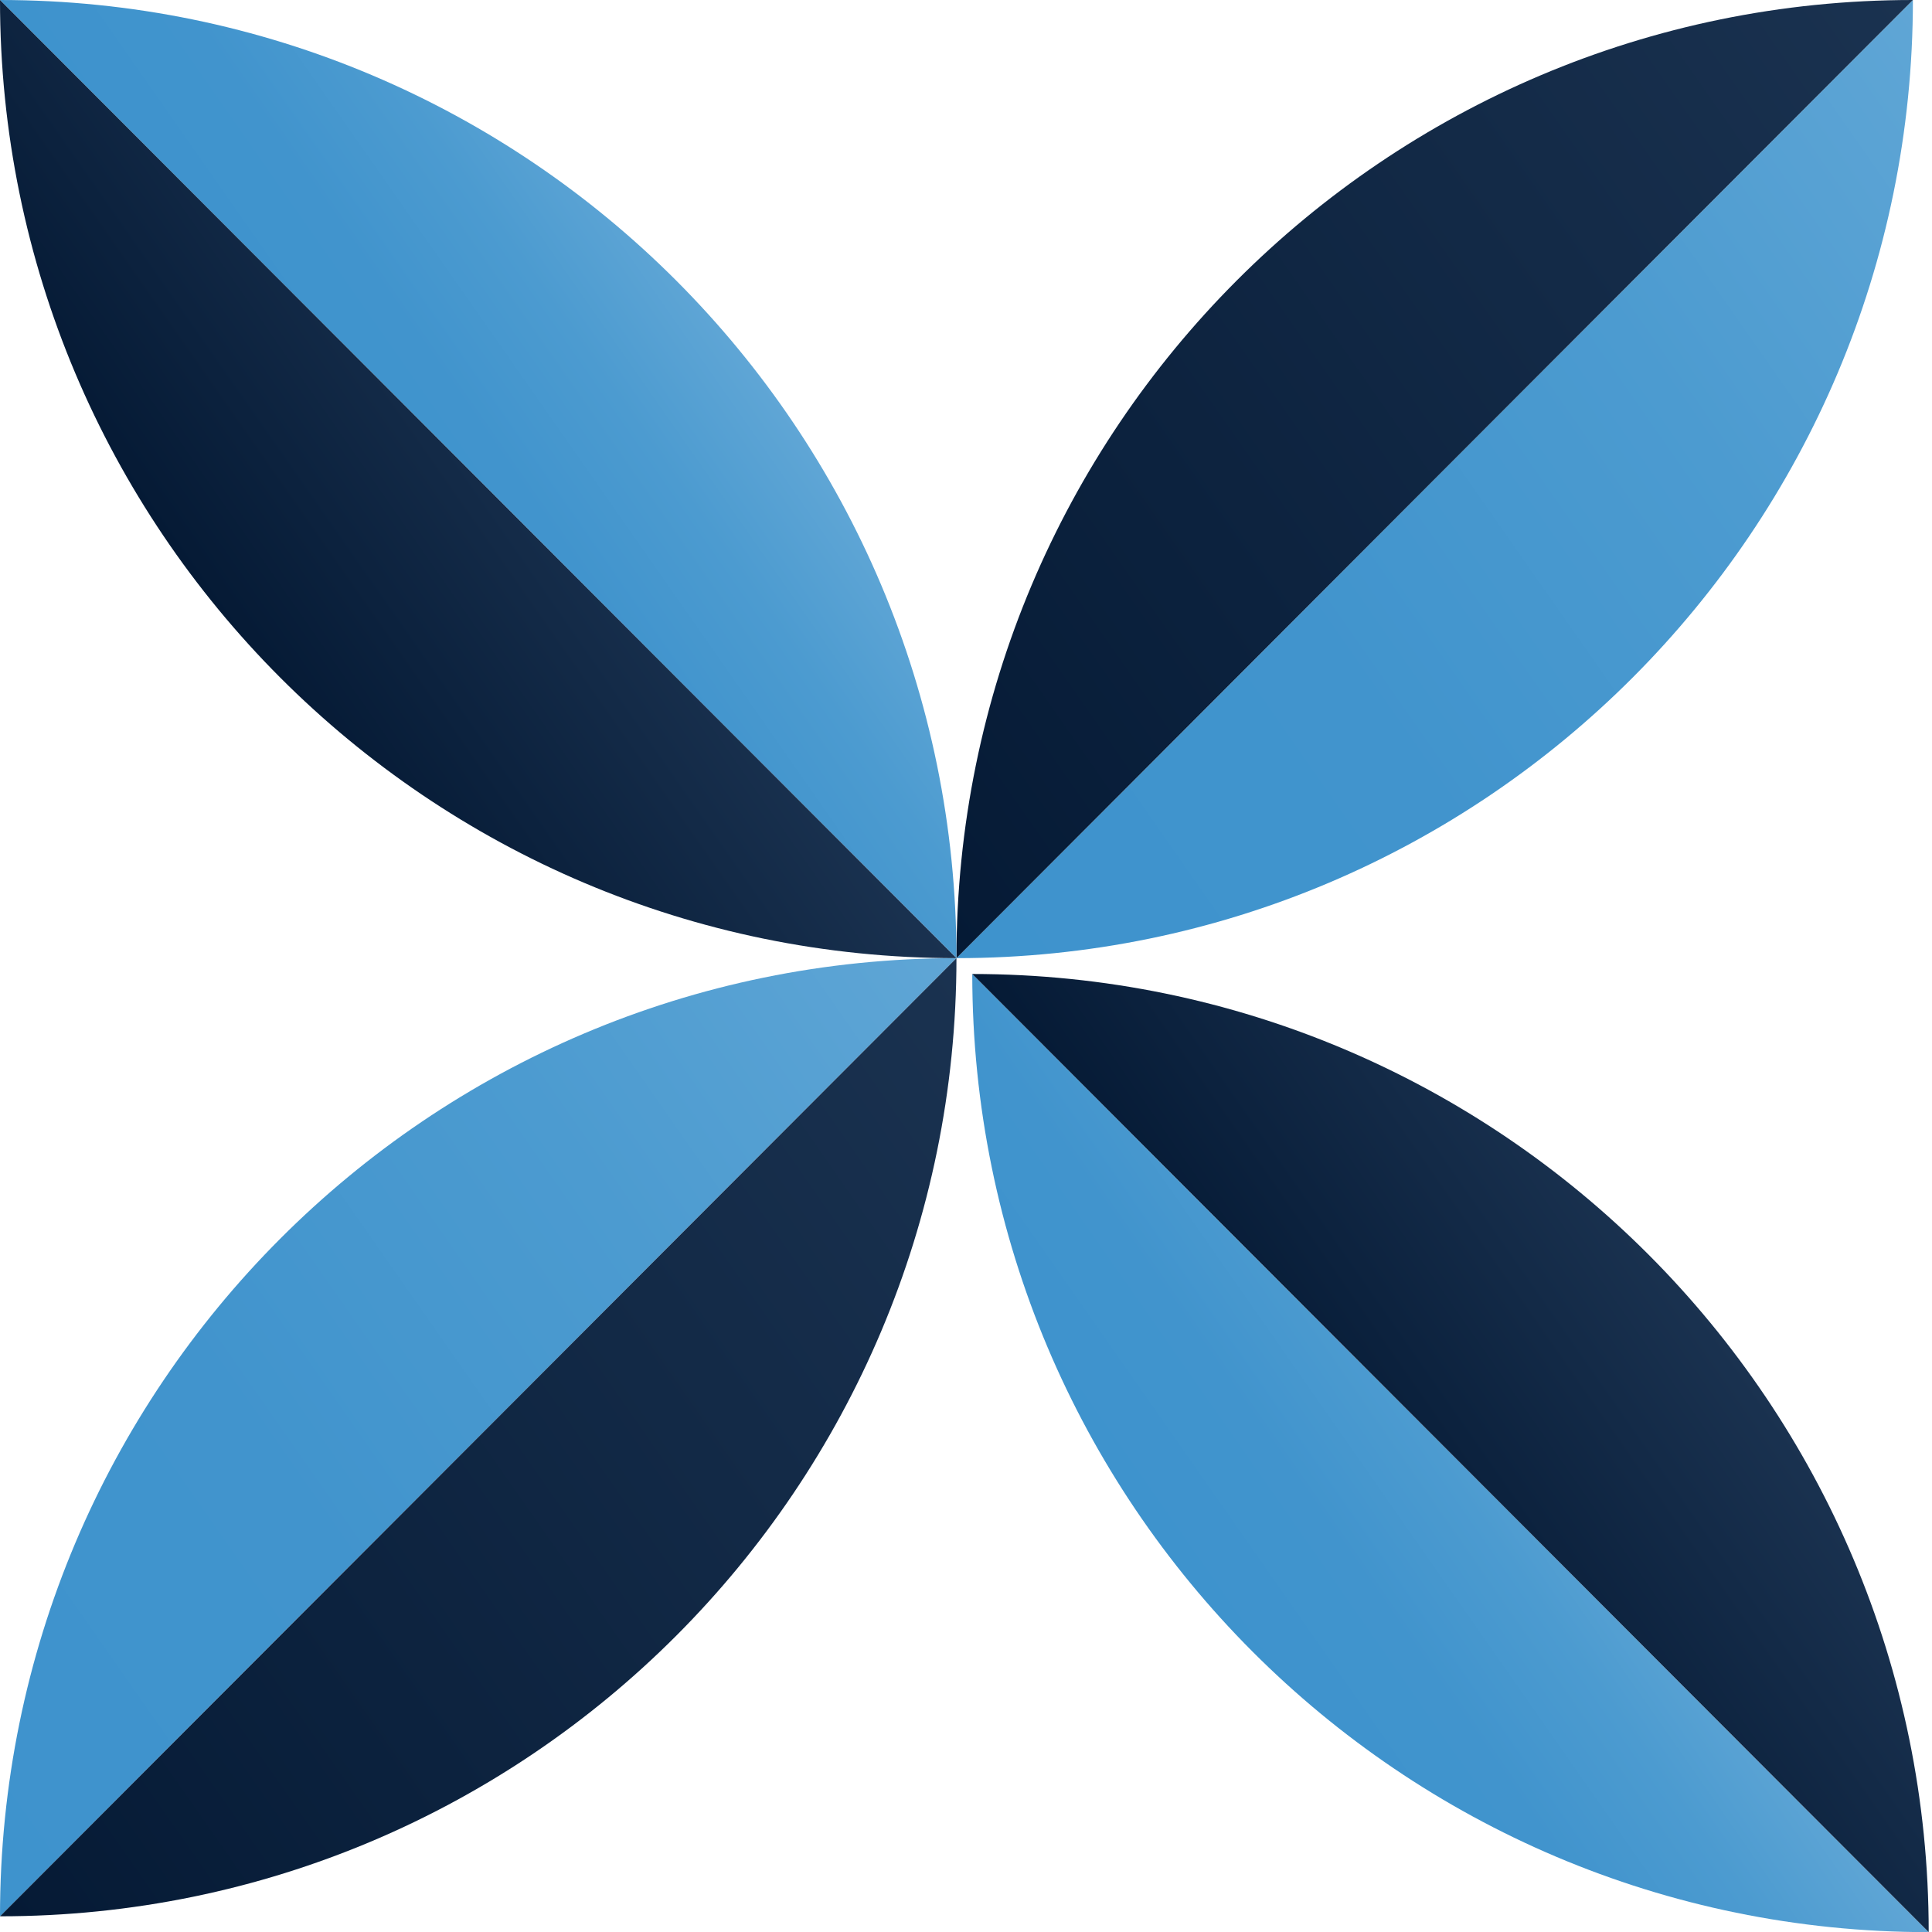
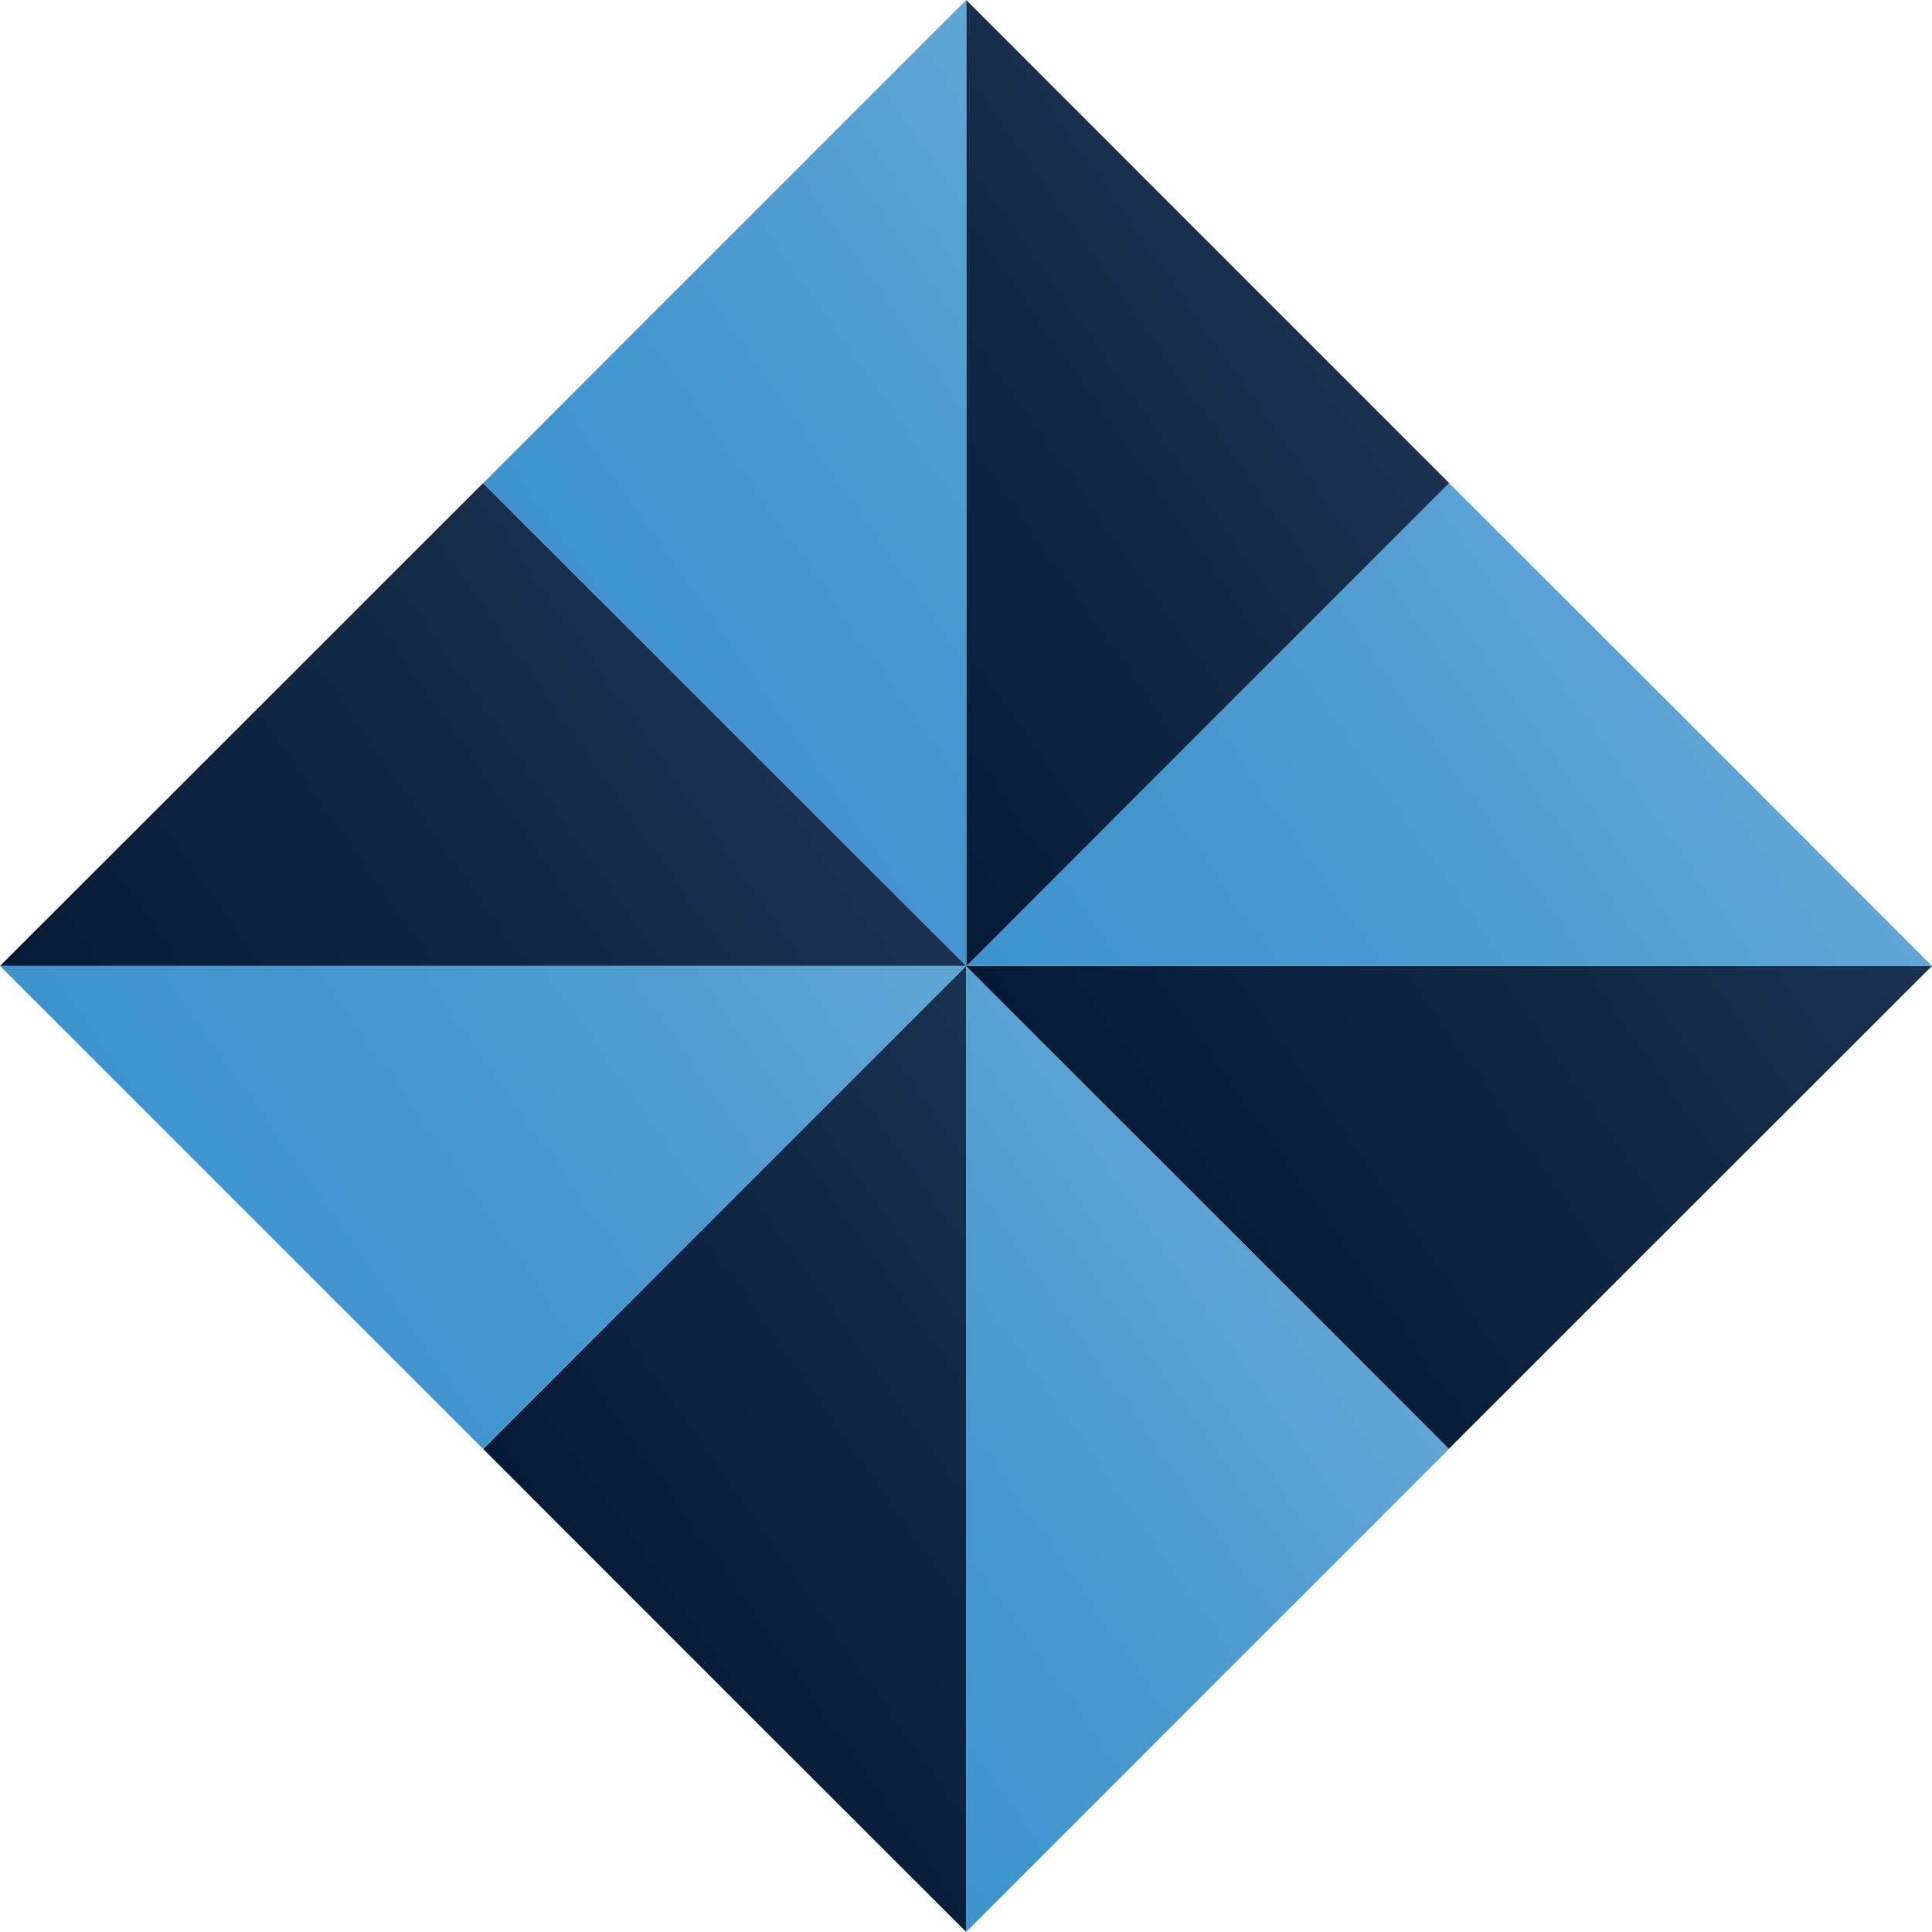
- <svg xmlns="http://www.w3.org/2000/svg" width="95" height="95" viewBox="0 0 95 95" fill="none">
-   <path d="M94.838 95.007C81.849 95.007 70.091 89.731 61.583 81.207C53.075 72.684 47.808 60.905 47.808 47.893L94.838 95.007Z" fill="url(#paint0_linear_1247_10)" />
-   <path d="M94.838 95.007C94.838 81.995 89.571 70.216 81.063 61.693C72.555 53.17 60.797 47.893 47.808 47.893L94.838 95.007Z" fill="url(#paint1_linear_1247_10)" />
-   <path d="M0 94.228C0 81.216 5.267 69.437 13.775 60.914C22.284 52.391 34.041 47.114 47.031 47.114L0 94.228Z" fill="url(#paint2_linear_1247_10)" />
-   <path d="M0 94.228C12.989 94.228 24.747 88.952 33.255 80.428C41.763 71.905 47.031 60.127 47.031 47.114L0 94.228Z" fill="url(#paint3_linear_1247_10)" />
-   <path d="M94.061 0C94.061 13.012 88.793 24.791 80.285 33.314C71.777 41.837 60.02 47.114 47.03 47.114L94.061 0Z" fill="url(#paint4_linear_1247_10)" />
-   <path d="M94.061 0C81.072 0 69.314 5.277 60.806 13.8C52.298 22.323 47.03 34.102 47.03 47.114L94.061 0Z" fill="url(#paint5_linear_1247_10)" />
-   <path d="M0 0C12.989 0 24.747 5.277 33.255 13.8C41.763 22.323 47.031 34.102 47.031 47.114L0 0Z" fill="url(#paint6_linear_1247_10)" />
-   <path d="M0 0C0 13.012 5.267 24.791 13.775 33.314C22.284 41.837 34.041 47.114 47.031 47.114L0 0Z" fill="url(#paint7_linear_1247_10)" />
+ <svg xmlns="http://www.w3.org/2000/svg" width="500" height="500" viewBox="0 0 500 500" fill="none">
+   <path d="M125.034 374.988L187.506 312.483L250.021 249.977V374.988V499.954L187.506 437.494L125.034 374.988Z" fill="url(#paint0_linear_1361_73)" />
+   <path d="M375.007 374.989L312.491 437.495L250.02 500V374.989V250.023L312.491 312.528L375.007 374.989Z" fill="url(#paint1_linear_1361_73)" />
+   <path d="M125.032 125.011L187.548 187.516L250.064 249.977H125.032H0L62.516 187.516L125.032 125.011Z" fill="url(#paint2_linear_1361_73)" />
+   <path d="M124.989 374.943L62.518 312.483L0.002 249.977H124.989H250.021L187.505 312.483L124.989 374.943Z" fill="url(#paint3_linear_1361_73)" />
+   <path d="M374.967 374.944L312.451 312.439L249.979 249.978H374.967H499.998L437.483 312.439L374.967 374.944Z" fill="url(#paint4_linear_1361_73)" />
+   <path d="M375.013 125.011L437.529 187.472L500 249.978H375.013H249.981L312.497 187.472L375.013 125.011Z" fill="url(#paint5_linear_1361_73)" />
+   <path d="M375.051 125.012L312.535 187.517L250.063 250.023V125.012V0L312.535 62.506L375.051 125.012Z" fill="url(#paint6_linear_1361_73)" />
+   <path d="M125.078 125.011L187.549 62.505L250.065 0V125.011V249.977L187.549 187.472L125.078 125.011Z" fill="url(#paint7_linear_1361_73)" />
  <defs>
-     <linearGradient id="paint0_linear_1247_10" x1="59.618" y1="79.658" x2="76.068" y2="68.161" gradientUnits="userSpaceOnUse">
-       <stop stop-color="#3E93CD" />
-       <stop offset="0.36" stop-color="#4194CD" />
-       <stop offset="0.68" stop-color="#4C9BD0" />
-       <stop offset="0.98" stop-color="#5EA5D5" />
-       <stop offset="1" stop-color="#60A6D6" />
-     </linearGradient>
-     <linearGradient id="paint1_linear_1247_10" x1="66.588" y1="74.767" x2="83.039" y2="63.269" gradientUnits="userSpaceOnUse">
+     <linearGradient id="paint0_linear_1361_73" x1="166.161" y1="433.699" x2="308.726" y2="333.846" gradientUnits="userSpaceOnUse">
      <stop stop-color="#051A35" />
      <stop offset="1" stop-color="#1A3250" />
    </linearGradient>
-     <linearGradient id="paint2_linear_1247_10" x1="-5.757" y1="86.003" x2="47.967" y2="48.455" gradientUnits="userSpaceOnUse">
+     <linearGradient id="paint1_linear_1361_73" x1="191.255" y1="416.109" x2="333.865" y2="316.256" gradientUnits="userSpaceOnUse">
      <stop stop-color="#3E93CD" />
-       <stop offset="0.36" stop-color="#4194CD" />
-       <stop offset="0.68" stop-color="#4C9BD0" />
-       <stop offset="0.98" stop-color="#5EA5D5" />
+       <stop offset="0.37" stop-color="#4697CF" />
+       <stop offset="0.97" stop-color="#5EA5D5" />
      <stop offset="1" stop-color="#60A6D6" />
    </linearGradient>
-     <linearGradient id="paint3_linear_1247_10" x1="-0.874" y1="92.977" x2="52.841" y2="55.438" gradientUnits="userSpaceOnUse">
+     <linearGradient id="paint2_linear_1361_73" x1="32.33" y1="296.142" x2="200.122" y2="178.65" gradientUnits="userSpaceOnUse">
      <stop stop-color="#051A35" />
      <stop offset="1" stop-color="#1A3250" />
    </linearGradient>
-     <linearGradient id="paint4_linear_1247_10" x1="46.157" y1="45.863" x2="99.871" y2="8.324" gradientUnits="userSpaceOnUse">
+     <linearGradient id="paint3_linear_1361_73" x1="49.925" y1="321.278" x2="217.673" y2="203.786" gradientUnits="userSpaceOnUse">
      <stop stop-color="#3E93CD" />
-       <stop offset="0.36" stop-color="#4194CD" />
-       <stop offset="0.68" stop-color="#4C9BD0" />
-       <stop offset="0.98" stop-color="#5EA5D5" />
+       <stop offset="0.37" stop-color="#4697CF" />
+       <stop offset="0.97" stop-color="#5EA5D5" />
      <stop offset="1" stop-color="#60A6D6" />
    </linearGradient>
-     <linearGradient id="paint5_linear_1247_10" x1="41.274" y1="38.889" x2="94.997" y2="1.341" gradientUnits="userSpaceOnUse">
+     <linearGradient id="paint4_linear_1361_73" x1="299.903" y1="321.279" x2="467.65" y2="203.787" gradientUnits="userSpaceOnUse">
      <stop stop-color="#051A35" />
      <stop offset="1" stop-color="#1A3250" />
    </linearGradient>
-     <linearGradient id="paint6_linear_1247_10" x1="18.781" y1="26.874" x2="35.231" y2="15.376" gradientUnits="userSpaceOnUse">
+     <linearGradient id="paint5_linear_1361_73" x1="282.311" y1="296.143" x2="450.059" y2="178.651" gradientUnits="userSpaceOnUse">
      <stop stop-color="#3E93CD" />
-       <stop offset="0.36" stop-color="#4194CD" />
-       <stop offset="0.68" stop-color="#4C9BD0" />
-       <stop offset="0.98" stop-color="#5EA5D5" />
+       <stop offset="0.37" stop-color="#4697CF" />
+       <stop offset="0.97" stop-color="#5EA5D5" />
      <stop offset="1" stop-color="#60A6D6" />
    </linearGradient>
-     <linearGradient id="paint7_linear_1247_10" x1="11.81" y1="31.765" x2="28.26" y2="20.268" gradientUnits="userSpaceOnUse">
+     <linearGradient id="paint6_linear_1361_73" x1="191.298" y1="166.131" x2="333.908" y2="66.279" gradientUnits="userSpaceOnUse">
      <stop stop-color="#051A35" />
      <stop offset="1" stop-color="#1A3250" />
    </linearGradient>
+     <linearGradient id="paint7_linear_1361_73" x1="166.16" y1="183.722" x2="308.77" y2="83.869" gradientUnits="userSpaceOnUse">
+       <stop stop-color="#3E93CD" />
+       <stop offset="0.37" stop-color="#4697CF" />
+       <stop offset="0.97" stop-color="#5EA5D5" />
+       <stop offset="1" stop-color="#60A6D6" />
+     </linearGradient>
  </defs>
</svg>
